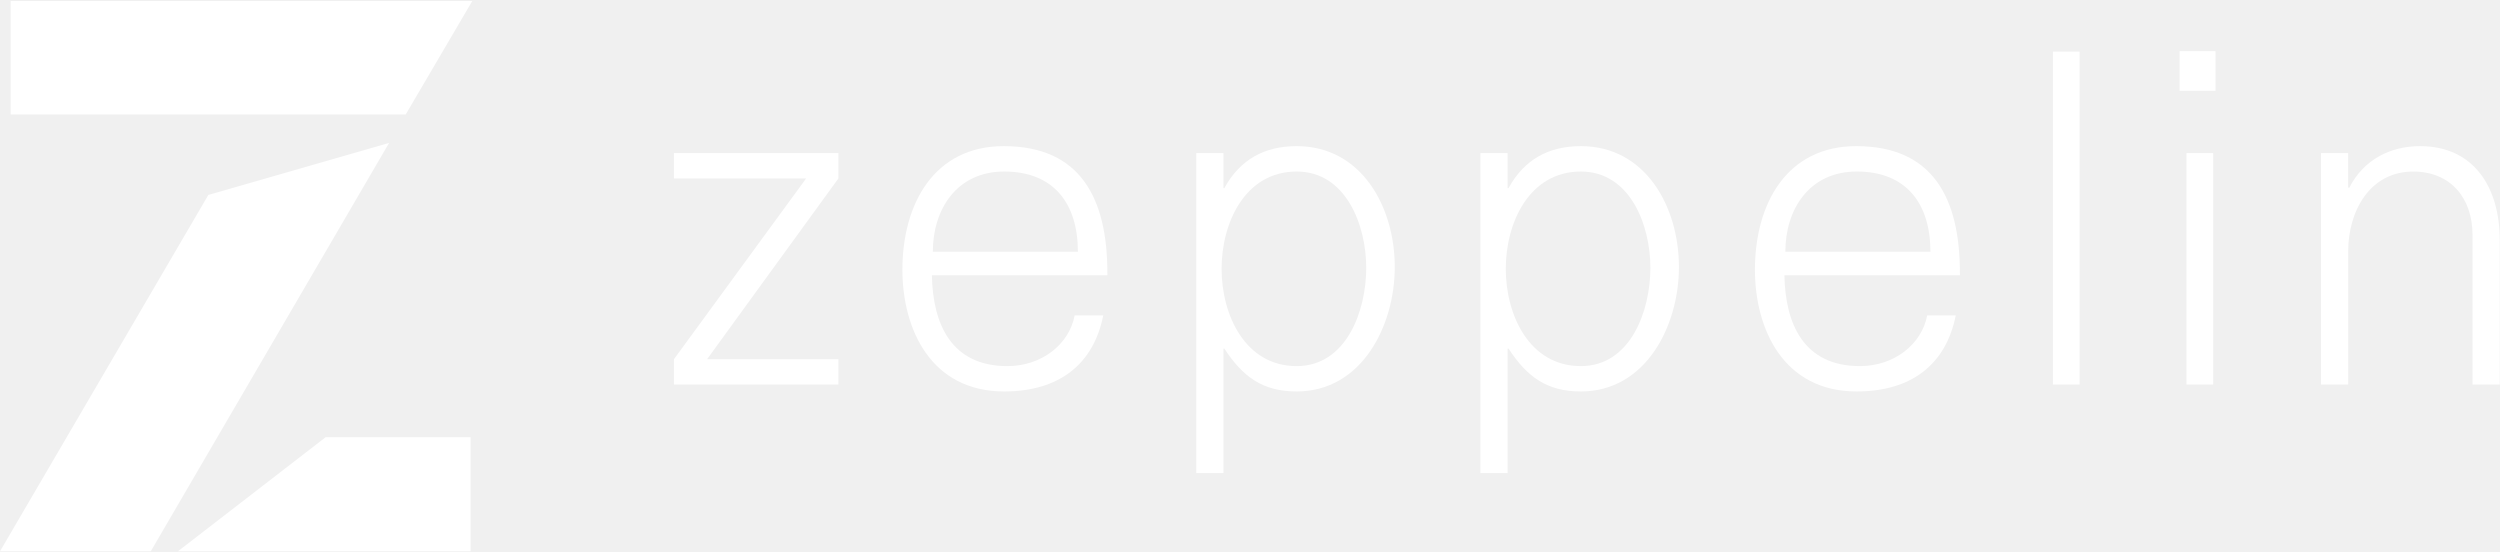
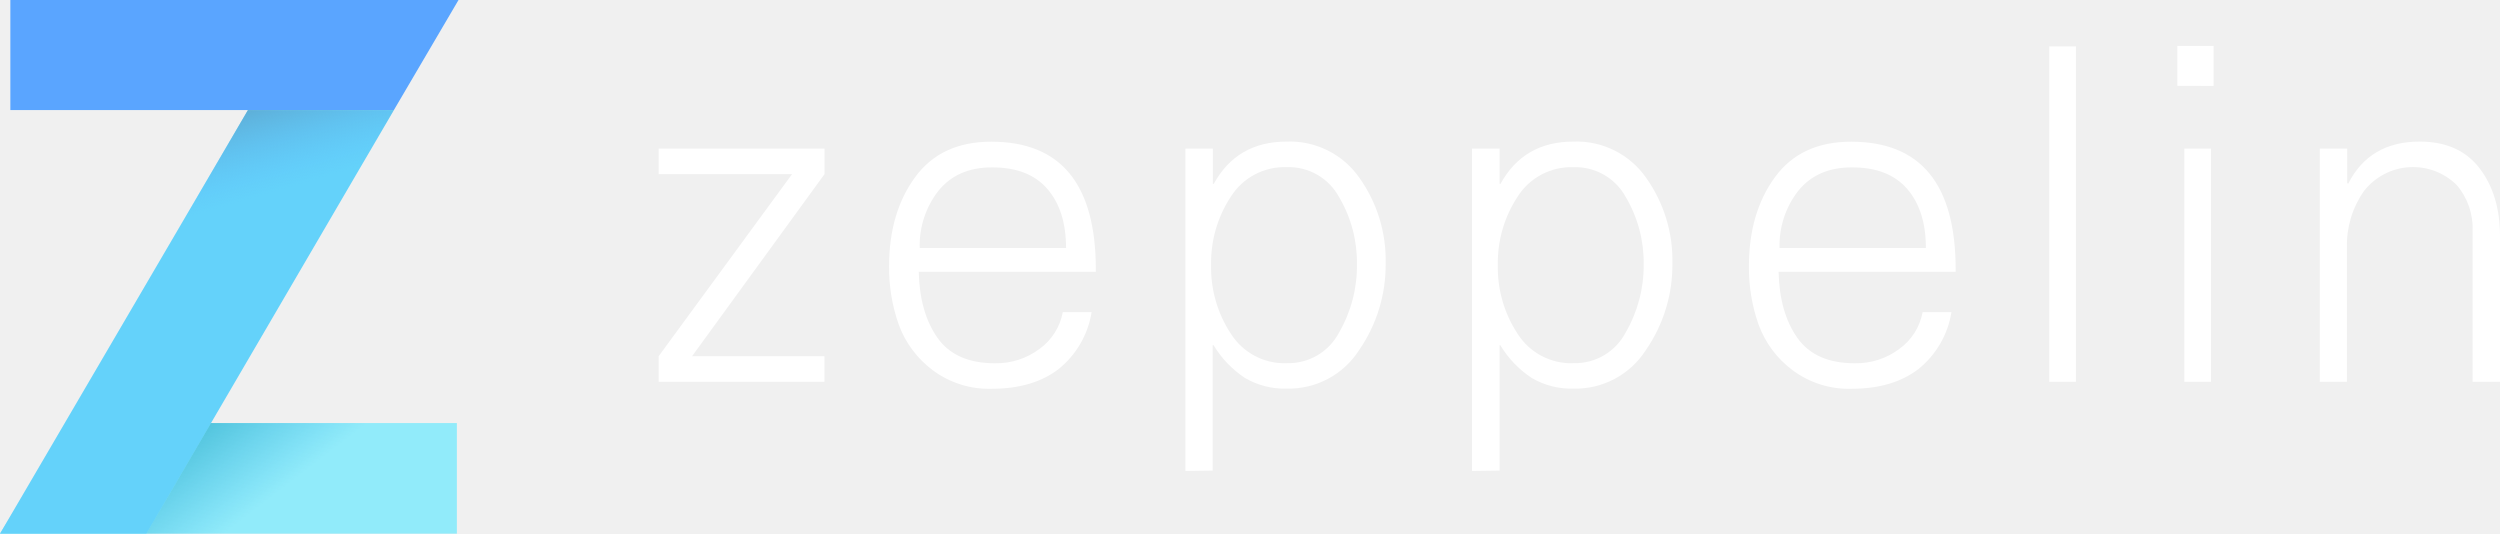
- <svg xmlns="http://www.w3.org/2000/svg" width="77px" height="17px" viewBox="0 0 77 17" version="1.1">
-   <defs />
-   <g id="Symbols" stroke="none" stroke-width="1" fill="none" fill-rule="evenodd">
-     <g id="footer" transform="translate(-805, -299)" fill="#FFFFFF" fill-rule="nonzero">
-       <g id="Group" transform="translate(559, 289)">
-         <g id="W_Zeppelin" transform="translate(246, 10)">
-           <polygon id="Shape" points="14.547 0.03 0.329 0.03 0.329 3.525 12.496 3.525" />
-           <polygon id="Shape" points="5.48 16.98 14.495 16.98 14.495 13.466 10.03 13.466" />
-           <polygon id="Shape" points="6.694 13.466 11.984 4.402 6.417 6.004 0 16.98 4.644 16.98 6.694 13.466" />
-           <polygon id="Shape" points="20.758 11.063 24.829 5.496 20.758 5.496 20.758 4.715 25.823 4.715 25.823 5.496 21.779 11.063 25.823 11.063 25.823 11.844 20.758 11.844" />
-           <path d="M27.794,8.308 C27.794,6.277 28.772,4.501 30.915,4.501 C33.299,4.501 34.107,6.135 34.107,8.407 L34.107,8.478 L28.702,8.478 C28.731,9.983 29.298,11.276 31.029,11.276 C32.079,11.276 32.93,10.61 33.1,9.714 L33.98,9.714 C33.682,11.219 32.618,12.057 30.928,12.057 C28.674,12.057 27.794,10.14 27.794,8.308 Z M33.199,7.754 C33.199,6.277 32.462,5.283 30.93,5.283 C29.469,5.283 28.731,6.447 28.731,7.754 L33.199,7.754 Z" id="Shape" />
-           <path d="M36.845,4.715 L37.682,4.715 L37.682,5.794 L37.71,5.794 C38.192,4.914 38.944,4.501 39.937,4.501 C41.937,4.501 42.959,6.376 42.959,8.223 C42.959,10.041 41.938,12.057 39.937,12.057 C38.887,12.057 38.277,11.603 37.71,10.737 L37.682,10.737 L37.682,14.571 L36.845,14.571 L36.845,4.715 Z M42.08,8.251 C42.08,6.93 41.454,5.283 39.937,5.283 C38.349,5.283 37.625,6.859 37.625,8.279 C37.625,9.699 38.349,11.276 39.937,11.276 C41.47,11.276 42.08,9.572 42.08,8.251 Z" id="Shape" />
-           <path d="M45.597,4.715 L46.434,4.715 L46.434,5.794 L46.463,5.794 C46.945,4.914 47.697,4.501 48.69,4.501 C50.69,4.501 51.711,6.376 51.711,8.223 C51.711,10.041 50.69,12.057 48.69,12.057 C47.64,12.057 47.03,11.603 46.463,10.737 L46.434,10.737 L46.434,14.571 L45.597,14.571 L45.597,4.715 Z M50.832,8.251 C50.832,6.93 50.206,5.283 48.69,5.283 C47.101,5.283 46.378,6.859 46.378,8.279 C46.378,9.699 47.101,11.276 48.69,11.276 C50.222,11.276 50.832,9.572 50.832,8.251 Z" id="Shape" />
-           <path d="M54.052,8.308 C54.052,6.277 55.03,4.501 57.173,4.501 C59.556,4.501 60.365,6.135 60.365,8.407 L60.365,8.478 L54.96,8.478 C54.988,9.983 55.556,11.276 57.286,11.276 C58.336,11.276 59.187,10.61 59.358,9.714 L60.237,9.714 C59.939,11.219 58.875,12.057 57.185,12.057 C54.933,12.057 54.052,10.14 54.052,8.308 Z M59.457,7.754 C59.457,6.277 58.72,5.283 57.188,5.283 C55.727,5.283 54.989,6.447 54.989,7.754 L59.457,7.754 Z" id="Shape" />
-           <polygon id="Shape" points="63.23 1.59 64.052 1.59 64.052 11.844 63.23 11.844" />
-           <path d="M67.131,1.576 L68.238,1.576 L68.238,2.797 L67.131,2.797 L67.131,1.576 Z M67.344,4.715 L68.166,4.715 L68.166,11.844 L67.344,11.844 L67.344,4.715 Z" id="Shape" />
-           <path d="M71.486,4.715 L72.323,4.715 L72.323,5.766 L72.351,5.794 C72.805,4.899 73.643,4.501 74.536,4.501 C76.21,4.501 76.991,5.794 76.991,7.384 L76.991,11.844 L76.154,11.844 L76.154,7.242 C76.154,6.092 75.473,5.284 74.324,5.284 C72.99,5.284 72.324,6.505 72.324,7.741 L72.324,11.844 L71.487,11.844 L71.486,4.715 Z" id="Shape" />
-         </g>
-       </g>
+ <svg xmlns="http://www.w3.org/2000/svg" viewBox="0 0 468.46 100">
+   <defs>
+     <style>.cls-1{fill:#91ebfa;}.cls-2{fill:#5aa5ff;}.cls-3{fill:#64d2fa;}.cls-4{fill:url(#linear-gradient);}.cls-5{fill:url(#linear-gradient-2);}.cls-6{fill:#fff;}</style>
+     <linearGradient id="linear-gradient" x1="50.83" y1="93.16" x2="39.66" y2="78.69" gradientUnits="userSpaceOnUse">
+       <stop offset="0" stop-color="#29abe2" stop-opacity="0" />
+       <stop offset="1" stop-color="#28aac8" stop-opacity="0.6" />
+     </linearGradient>
+     <linearGradient id="linear-gradient-2" x1="7970.88" y1="34.8" x2="7975.52" y2="19.01" gradientTransform="matrix(-1, 0, 0, 1, 8026.25, 0)" gradientUnits="userSpaceOnUse">
+       <stop offset="0" stop-color="#5ab4ff" stop-opacity="0" />
+       <stop offset="1" stop-color="#5a96be" stop-opacity="0.6" />
+     </linearGradient>
+   </defs>
+   <g id="Layer_2" data-name="Layer 2">
+     <g id="Layer_1-2" data-name="Layer 1">
+       <polygon id="Shape" class="cls-1" points="85.61 100 0 100 12.8 79.27 85.61 79.27 85.61 100" />
+       <polygon id="Shape-2" data-name="Shape" class="cls-2" points="1.94 0 85.92 0 73.81 20.62 1.94 20.62 1.94 0" />
+       <polygon id="Shape-3" data-name="Shape" class="cls-3" points="0 100 46.46 20.62 73.81 20.62 27.43 100 0 100" />
+       <polygon id="_Path_" data-name="&lt;Path&gt;" class="cls-4" points="68.79 79.27 41.91 100 27.43 100 39.54 79.27 68.79 79.27" />
+       <polygon id="_Path_2" data-name="&lt;Path&gt;" class="cls-5" points="34.58 40.96 67.46 31.51 73.81 20.62 46.46 20.62 34.58 40.96" />
+       <path class="cls-6" d="M123.42,71.54V66.75l25-34.12h-25V27.84h31.08v4.79L129.68,66.75h24.81v4.79Z" />
+       <path class="cls-6" d="M185.83,72.85a17.59,17.59,0,0,1-11.05-3.48,18.65,18.65,0,0,1-6.35-8.49,31.89,31.89,0,0,1-1.83-11q0-10,4.87-16.67t14.28-6.66q19.59,0,19.59,23.94v.44H172.16q.17,7.66,3.53,12.4t10.75,4.74a13.47,13.47,0,0,0,8.36-2.7,10.92,10.92,0,0,0,4.35-6.88h5.4a17.15,17.15,0,0,1-6.18,10.66Q193.58,72.85,185.83,72.85ZM172.34,46.47h27.42q0-7.05-3.53-11.1t-10.4-4q-6.44,0-10,4.4A16.64,16.64,0,0,0,172.34,46.47Z" />
+       <path class="cls-6" d="M222.13,88.25V27.84h5.14v6.61h.17q4.35-7.92,13.67-7.92a15.89,15.89,0,0,1,13.62,6.79,26.58,26.58,0,0,1,4.92,16,28,28,0,0,1-5,16.32,15.65,15.65,0,0,1-13.58,7.18,14.59,14.59,0,0,1-7.79-2,19.3,19.3,0,0,1-5.88-6.14h-.17v23.5Zm19-20.2a10.7,10.7,0,0,0,9.79-5.74,24.93,24.93,0,0,0,3.35-12.8,24.07,24.07,0,0,0-3.35-12.58,10.74,10.74,0,0,0-9.79-5.61,11.89,11.89,0,0,0-10.49,5.53,22.53,22.53,0,0,0-3.7,12.84,22.53,22.53,0,0,0,3.7,12.84A11.89,11.89,0,0,0,241.1,68.06Z" />
+       <path class="cls-6" d="M275.83,88.25V27.84H281v6.61h.17q4.35-7.92,13.67-7.92a15.89,15.89,0,0,1,13.62,6.79,26.58,26.58,0,0,1,4.92,16,28,28,0,0,1-5,16.32,15.65,15.65,0,0,1-13.58,7.18,14.59,14.59,0,0,1-7.79-2,19.3,19.3,0,0,1-5.88-6.14H281v23.5Zm19-20.2a10.7,10.7,0,0,0,9.79-5.74A24.93,24.93,0,0,0,308,49.52a24.07,24.07,0,0,0-3.35-12.58,10.74,10.74,0,0,0-9.79-5.61,11.89,11.89,0,0,0-10.49,5.53,22.53,22.53,0,0,0-3.7,12.84,22.53,22.53,0,0,0,3.7,12.84A11.89,11.89,0,0,0,294.81,68.06Z" />
+       <path class="cls-6" d="M346.95,72.85a17.59,17.59,0,0,1-11.05-3.48,18.65,18.65,0,0,1-6.35-8.49,31.89,31.89,0,0,1-1.83-11q0-10,4.87-16.67t14.28-6.66q19.59,0,19.59,23.94v.44H333.28q.17,7.66,3.53,12.4t10.75,4.74a13.47,13.47,0,0,0,8.36-2.7,10.92,10.92,0,0,0,4.35-6.88h5.4a17.15,17.15,0,0,1-6.18,10.66Q354.69,72.85,346.95,72.85ZM333.46,46.47h27.42q0-7.05-3.53-11.1t-10.4-4q-6.44,0-10,4.4A16.64,16.64,0,0,0,333.46,46.47Z" />
+       <path class="cls-6" d="M384,71.54V8.69h5V71.54Z" />
+       <path class="cls-6" d="M408,16.09V8.61h6.79v7.49Zm1.31,55.45V27.84h5v43.7Z" />
+       <path class="cls-6" d="M434.69,71.54V27.84h5.14v6.44l.17.17q4-7.92,13.4-7.92,7.4,0,11.23,5t3.83,12.71V71.54h-5.14V43.34a12.46,12.46,0,0,0-3-8.7A11.65,11.65,0,0,0,443,35.76a17.6,17.6,0,0,0-3.22,10.62V71.54Z" />
    </g>
  </g>
</svg>
